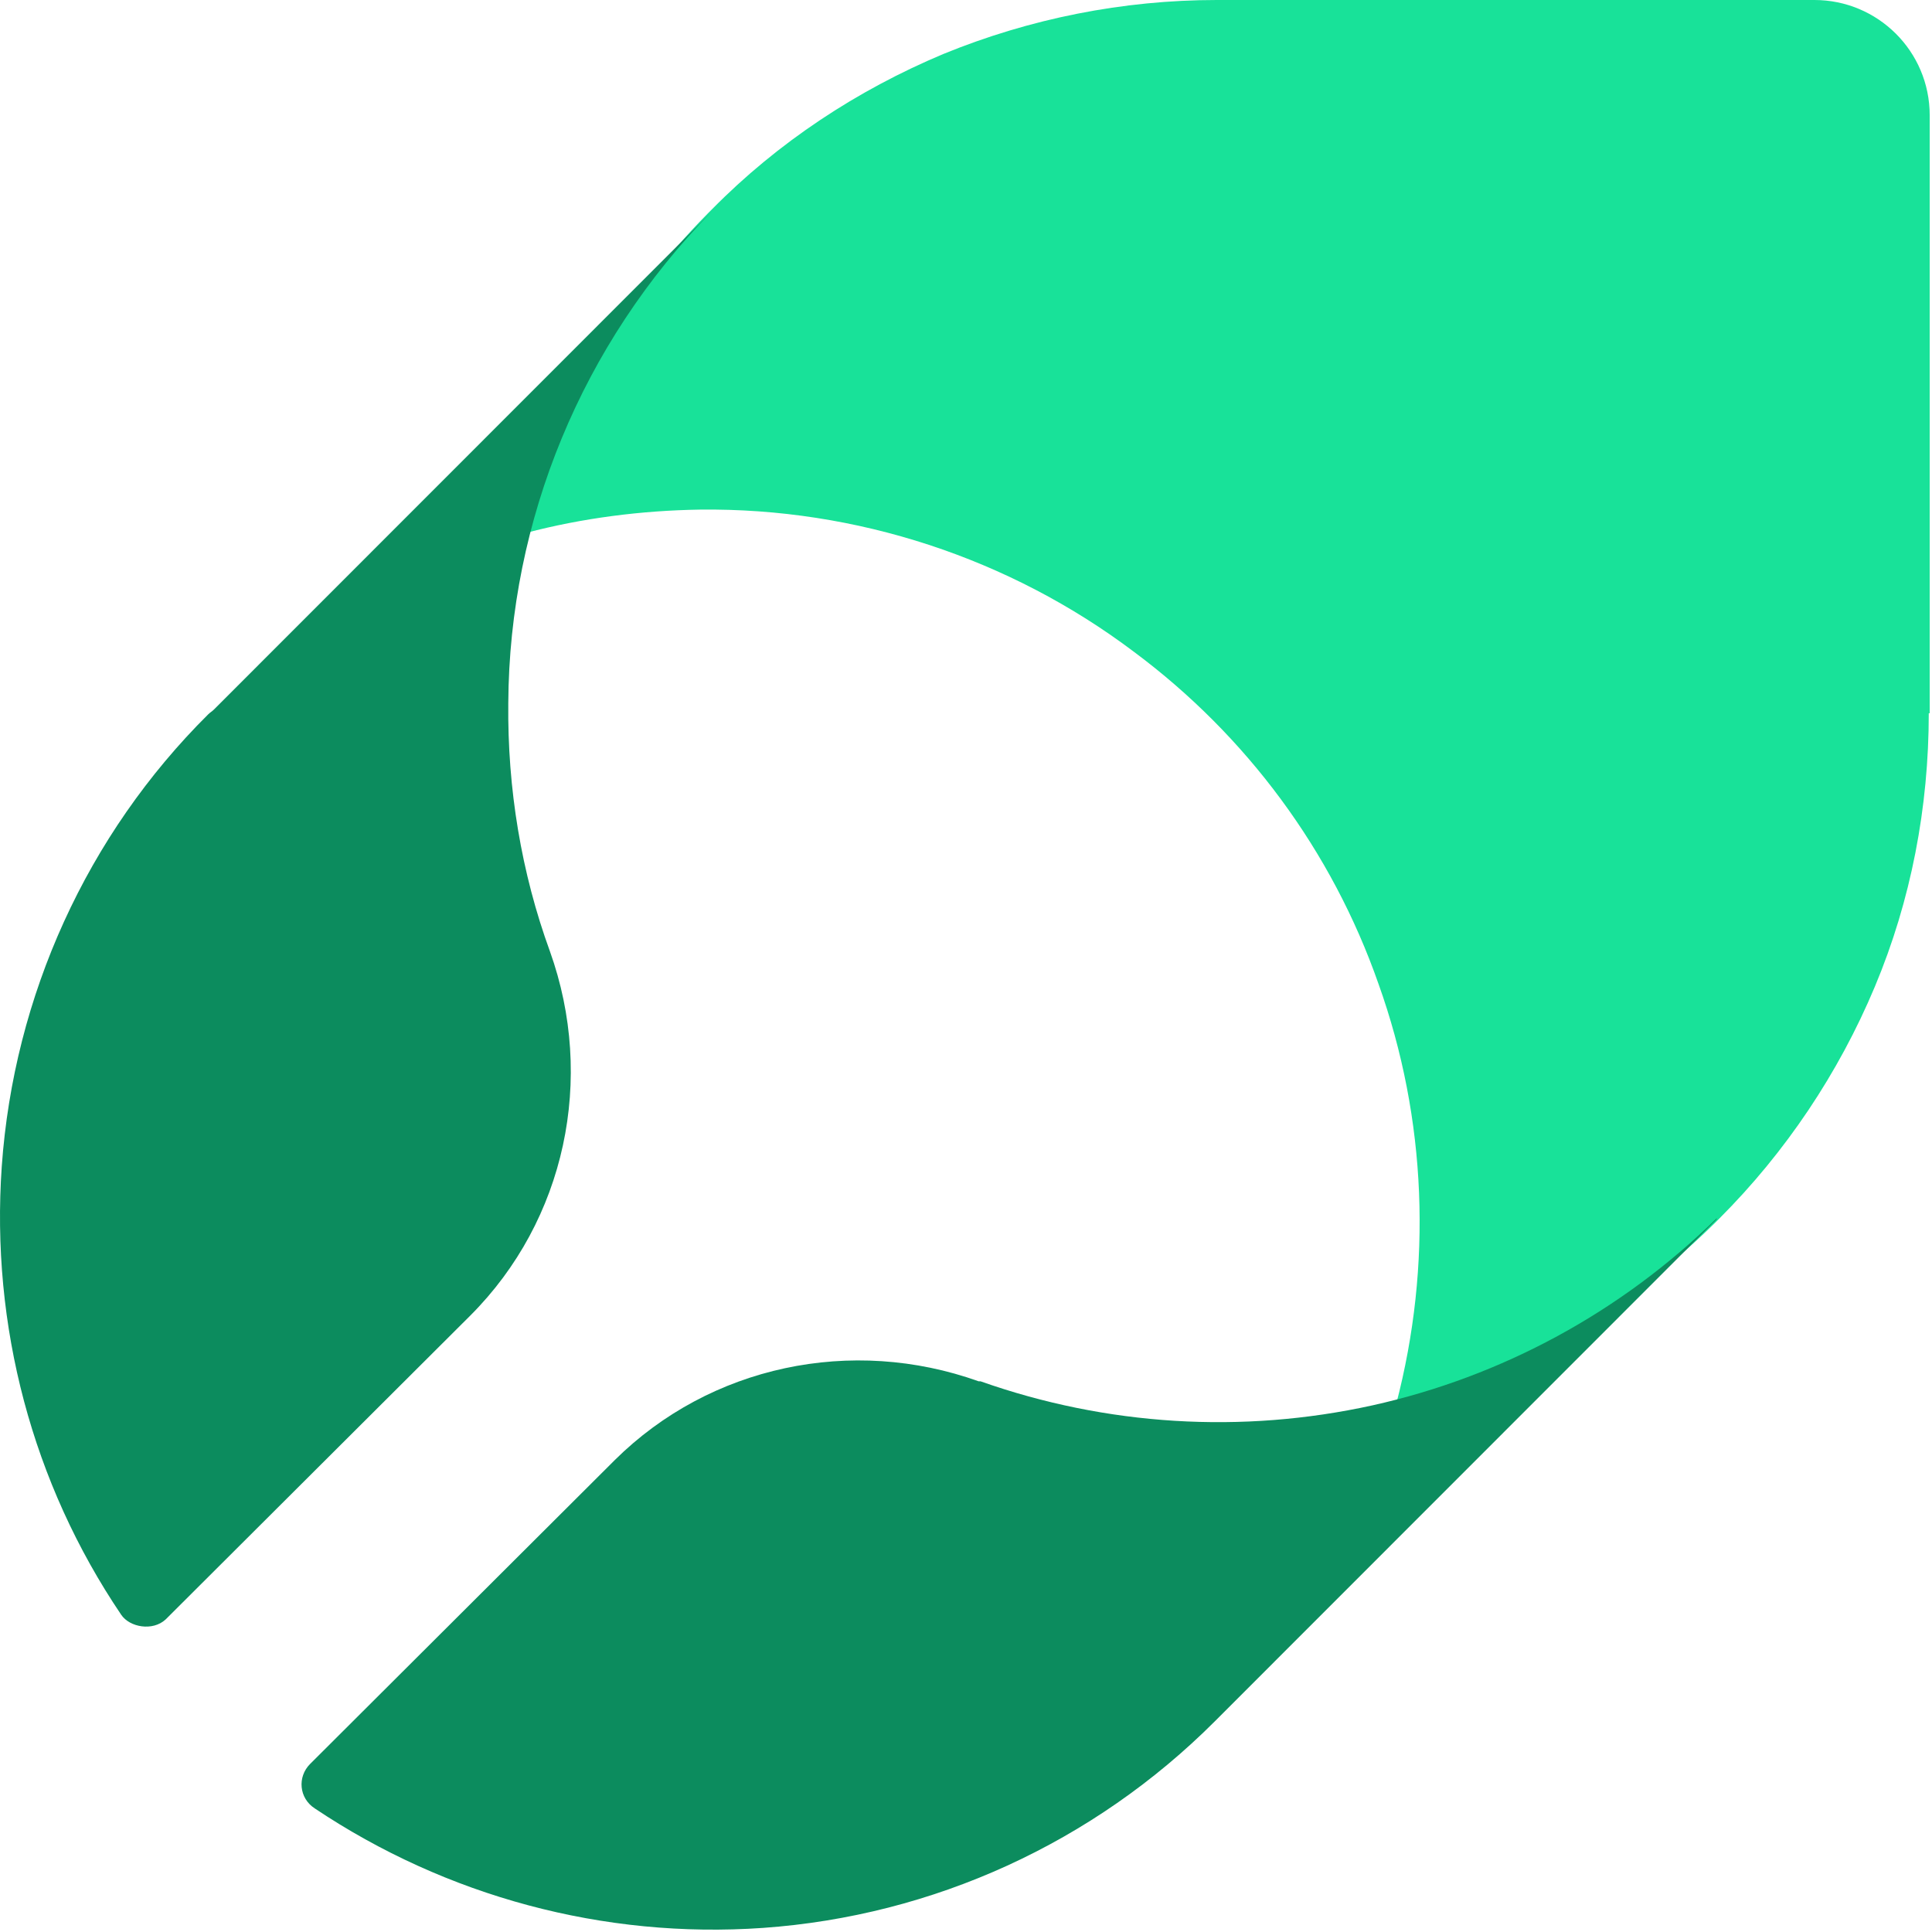
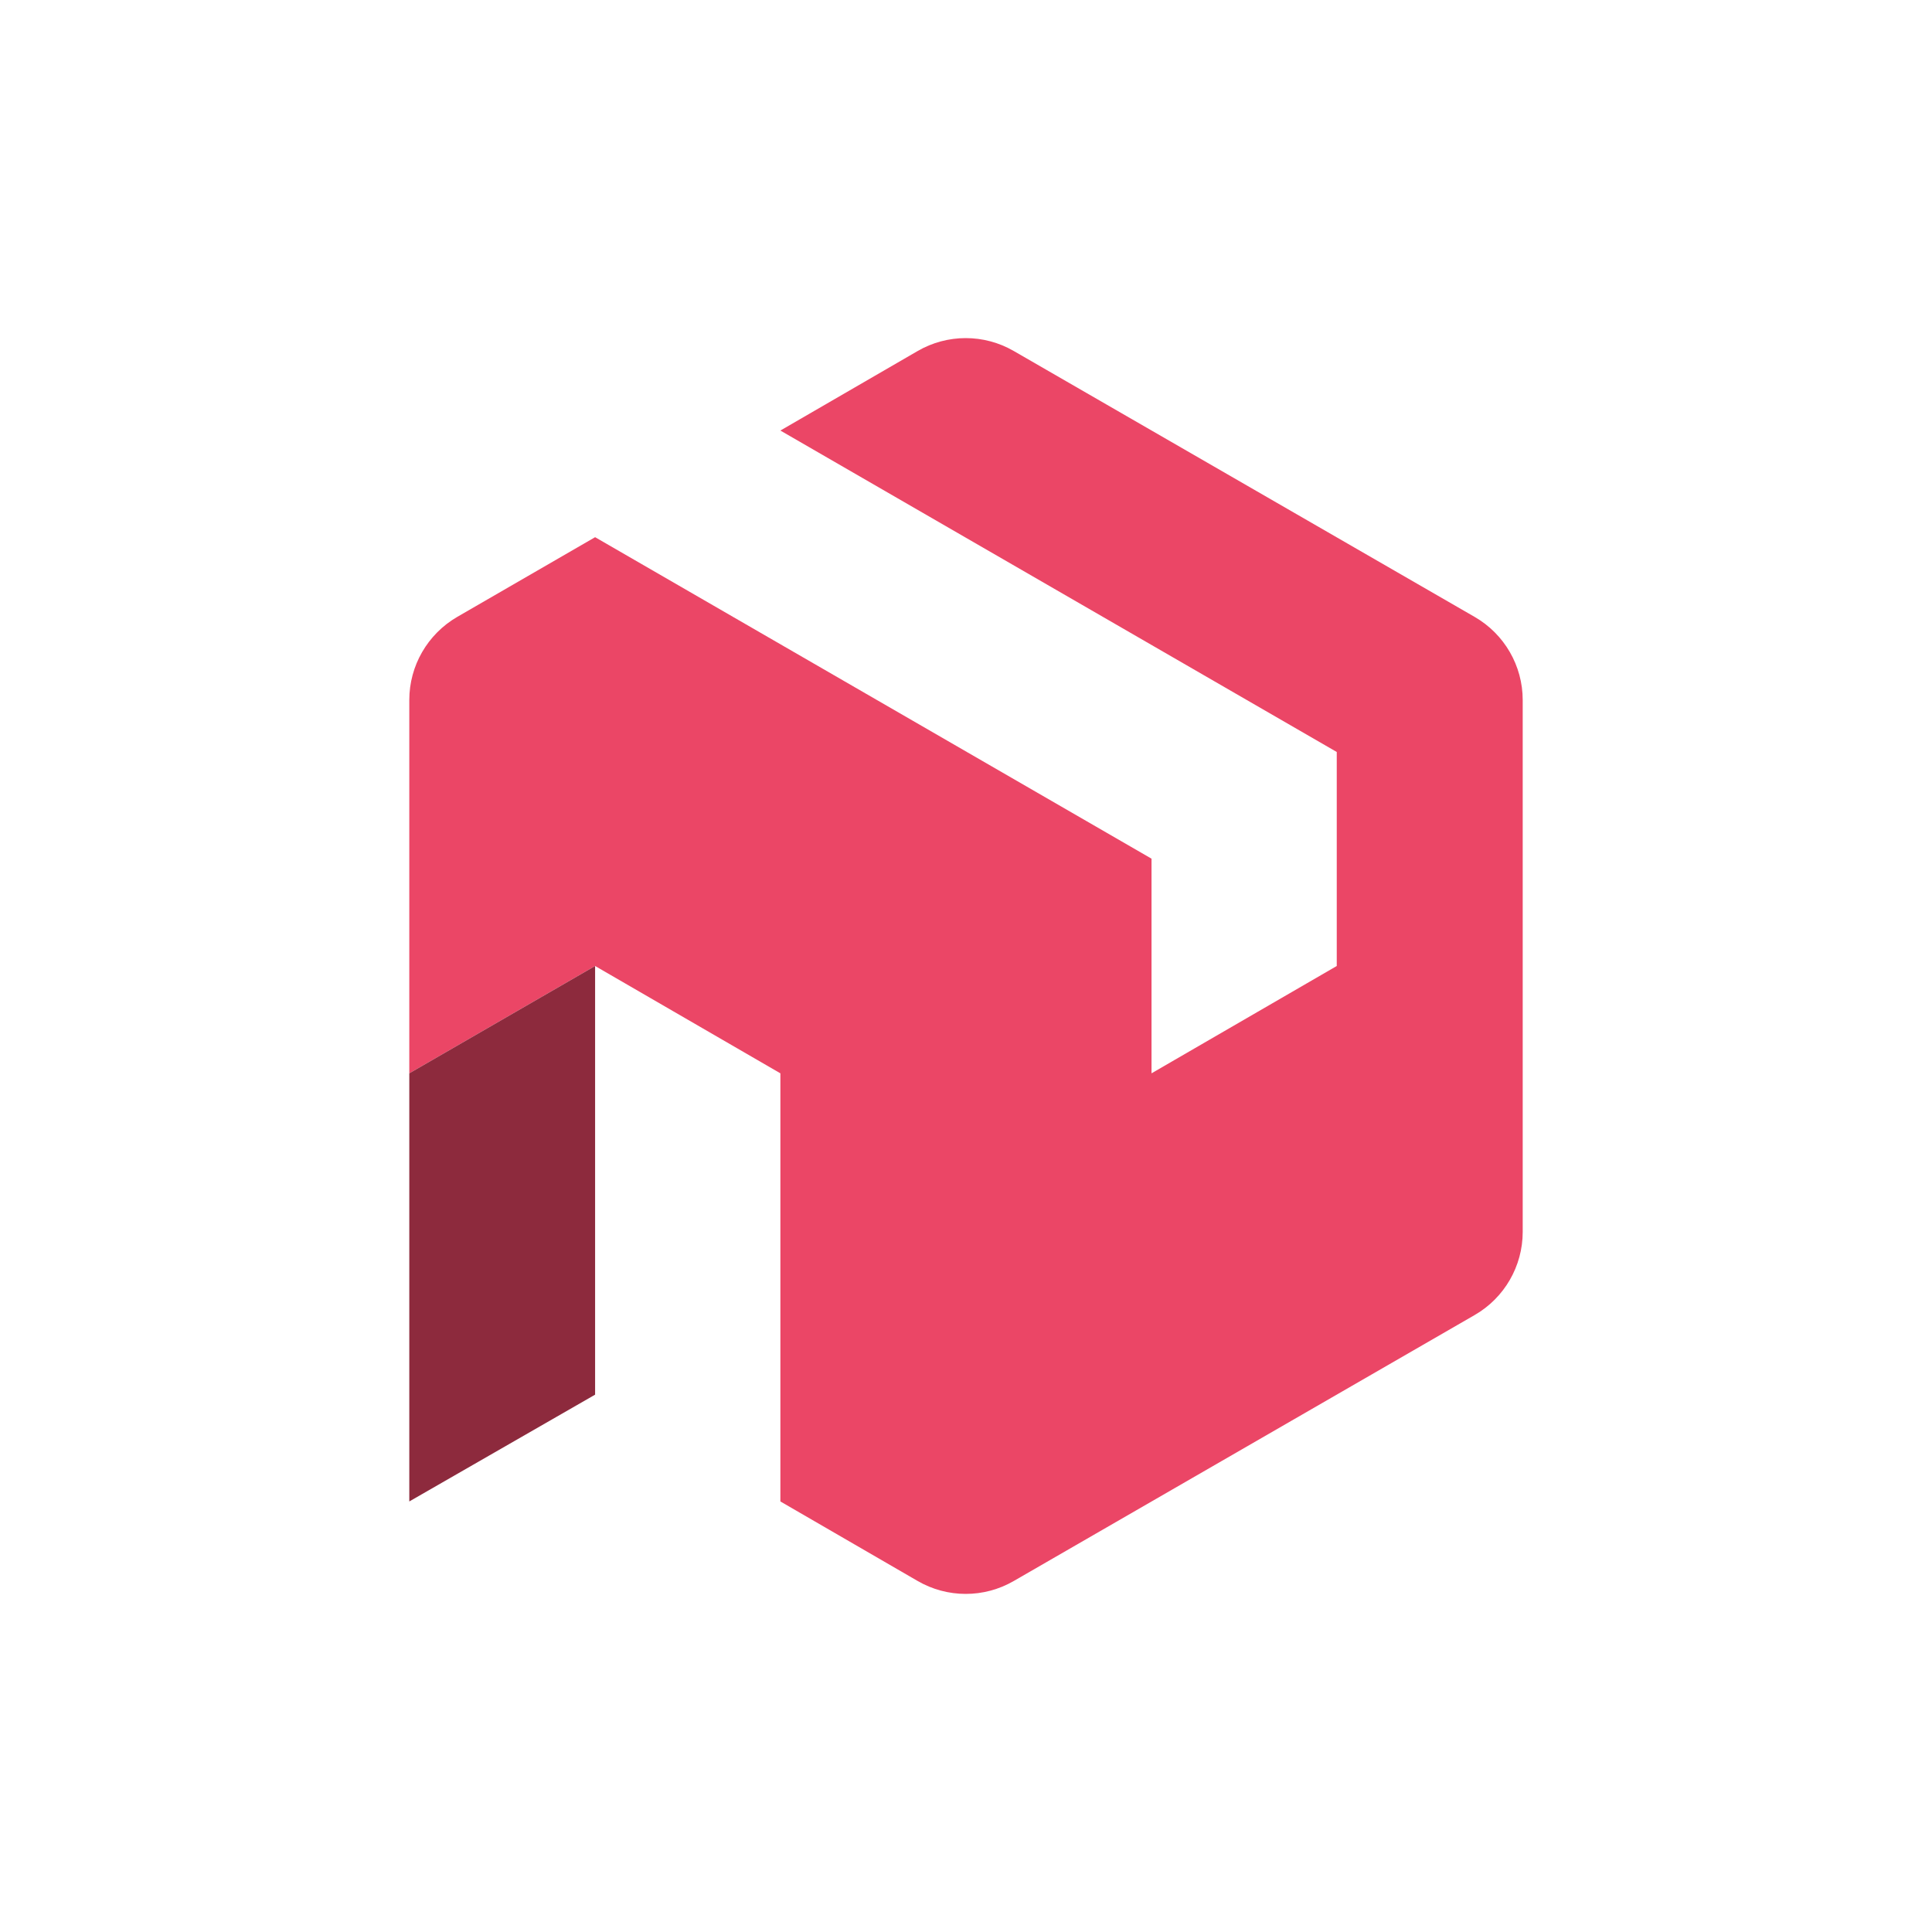
- <svg xmlns="http://www.w3.org/2000/svg" width="502" height="502" viewBox="0 0 502 502" fill="none">
-   <path d="M501.402 185.33V29.962C501.402 13.29 487.876 0 471.453 0H316.156C291.763 0 267.611 4.832 245.15 14.014C222.689 23.438 202.16 36.969 185.012 54.367L183.804 55.575C161.101 78.53 144.92 107.042 136.708 138.454C151.441 134.588 166.656 132.655 181.871 132.413C222.447 131.93 262.298 144.978 294.661 169.383C323.885 191.13 346.104 221.092 358.18 255.645C370.739 290.681 372.188 328.859 362.769 364.862C393.925 356.647 422.666 340.457 445.611 317.744L446.818 316.536C463.966 299.38 477.732 278.841 487.151 256.37C496.571 233.898 501.16 209.735 501.16 185.33H501.402Z" fill="#18E299" />
-   <path d="M132.071 182.706C132.312 135.044 151.32 89.307 184.764 55.125L55.557 184.391C55.076 184.873 54.594 185.113 54.113 185.595C22.593 216.888 3.586 258.774 0.458 303.066C-2.43 344.47 8.397 385.392 31.496 419.575C33.699 422.835 39.677 423.907 43.046 420.778L122.206 341.822C146.989 317.028 154.689 280.198 142.899 247.219C135.44 226.758 131.831 204.852 132.071 182.706Z" fill="#0C8C5E" />
-   <path d="M446.067 316.547C421.284 340.86 390.245 357.71 356.56 365.172C322.634 372.635 287.506 370.468 254.783 358.914C254.783 358.914 254.542 358.914 254.301 358.914C221.338 347.118 184.525 354.821 159.742 379.375L80.581 458.331C77.212 461.701 77.694 467.238 81.784 469.885C115.95 492.754 156.855 503.827 198.24 500.938C242.512 497.809 284.137 478.792 315.656 447.258L316.859 446.054L446.067 316.788V316.547Z" fill="#0C8C5E" />
+ <svg xmlns="http://www.w3.org/2000/svg" width="40" height="40" viewBox="0 0 40 40" fill="none">
+   <path d="M8.474 22.222L12.321 20L16.157 22.222V31.086L18.998 32.732C19.613 33.089 20.372 33.089 20.987 32.734L30.532 27.226C31.147 26.871 31.526 26.215 31.526 25.505V14.494C31.526 13.784 31.147 13.128 30.532 12.773L20.987 7.266C20.372 6.911 19.613 6.911 18.998 7.268L16.157 8.914L27.676 15.569V20L23.841 22.222V17.778L12.321 11.122L9.467 12.772C8.853 13.128 8.474 13.783 8.474 14.493L8.474 22.222Z" fill="#EB4666" />
+   <path d="M12.321 20L12.321 28.875L8.474 31.086V22.222L12.321 20Z" fill="#8D2A3D" />
</svg>
